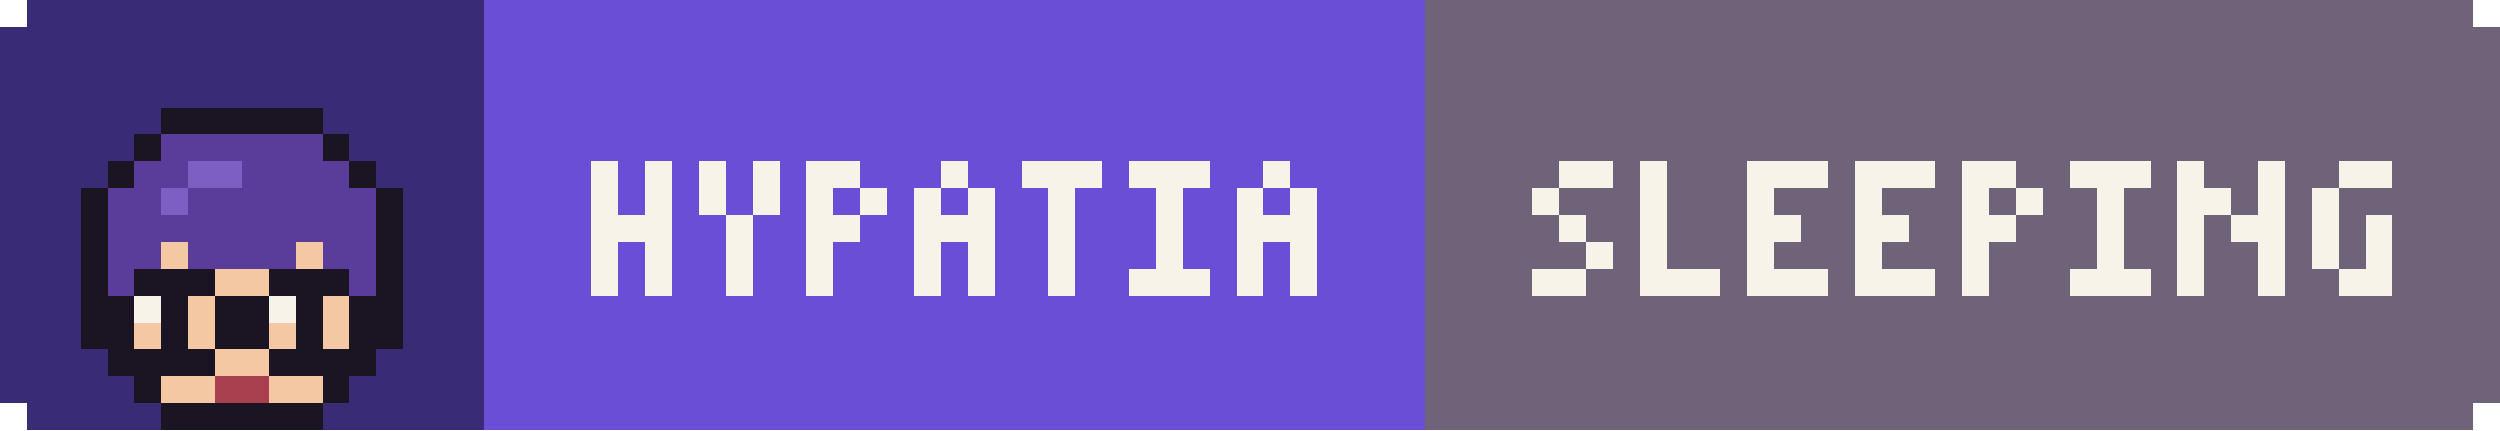
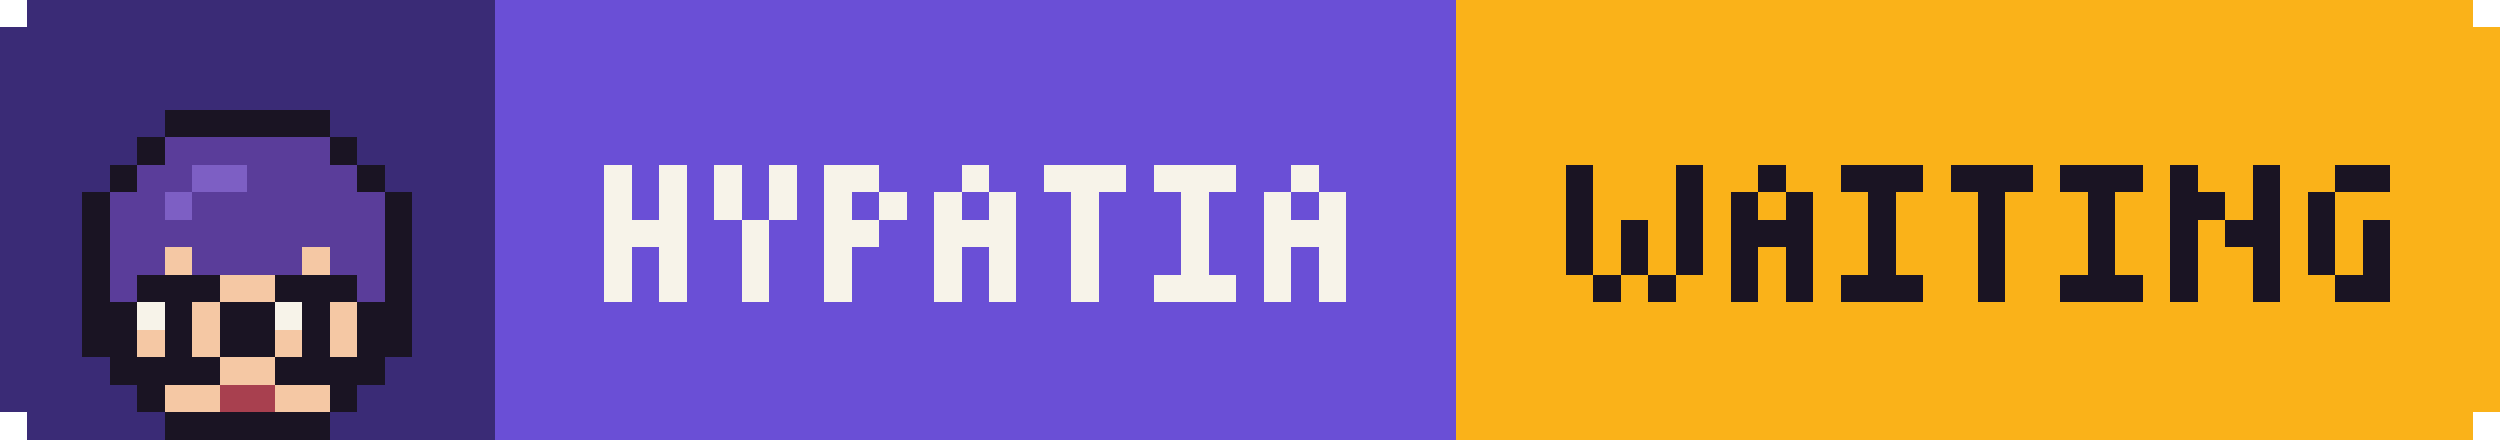
- <svg xmlns="http://www.w3.org/2000/svg" width="186" height="32" viewBox="0 0 93 16" role="img" aria-labelledby="t d">
+ <svg xmlns="http://www.w3.org/2000/svg" width="182" height="32" viewBox="0 0 91 16" role="img" aria-labelledby="t d">
  <style>svg{shape-rendering:crispEdges}text{font-family:'DotGothic16','PixelMplus10','Noto Sans JP','Hiragino Kaku Gothic ProN','Yu Gothic','Meiryo',ui-monospace,monospace;shape-rendering:auto;dominant-baseline:alphabetic}.blink{animation:blink 1.2s step-end infinite}@keyframes blink{50%{opacity:0}}@media (prefers-reduced-motion:reduce){.blink{animation:none}}</style>
  <g>
-     <path fill="#1a1423" d="M6 4h6v1h-6zM5 5h1v1h-1zM12 5h1v1h-1zM4 6h1v1h-1zM13 6h1v1h-1zM3 7h1v1h-1zM14 7h1v1h-1zM3 8h1v1h-1zM14 8h1v1h-1zM3 9h1v1h-1zM14 9h1v1h-1zM3 10h1v1h-1zM5 10h3v1h-3zM10 10h3v1h-3zM14 10h1v1h-1zM3 11h2v1h-2zM6 11h1v1h-1zM8 11h2v1h-2zM11 11h1v1h-1zM13 11h2v1h-2zM3 12h2v1h-2zM6 12h1v1h-1zM8 12h2v1h-2zM11 12h1v1h-1zM13 12h2v1h-2zM4 13h4v1h-4zM10 13h4v1h-4zM5 14h1v1h-1zM12 14h1v1h-1zM6 15h6v1h-6z" />
+     <path fill="#1a1423" d="M6 4h6v1h-6zM5 5h1v1h-1zM12 5h1v1h-1zM4 6h1v1h-1zM13 6h1v1h-1zM57 6h1v1h-1zM61 6h1v1h-1zM64 6h1v1h-1zM67 6h3v1h-3zM71 6h3v1h-3zM75 6h3v1h-3zM79 6h1v1h-1zM82 6h1v1h-1zM85 6h2v1h-2zM3 7h1v1h-1zM14 7h1v1h-1zM57 7h1v1h-1zM61 7h1v1h-1zM63 7h1v1h-1zM65 7h1v1h-1zM68 7h1v1h-1zM72 7h1v1h-1zM76 7h1v1h-1zM79 7h2v1h-2zM82 7h1v1h-1zM84 7h1v1h-1zM3 8h1v1h-1zM14 8h1v1h-1zM57 8h1v1h-1zM59 8h1v1h-1zM61 8h1v1h-1zM63 8h3v1h-3zM68 8h1v1h-1zM72 8h1v1h-1zM76 8h1v1h-1zM79 8h1v1h-1zM81 8h2v1h-2zM84 8h1v1h-1zM86 8h1v1h-1zM3 9h1v1h-1zM14 9h1v1h-1zM57 9h1v1h-1zM59 9h1v1h-1zM61 9h1v1h-1zM63 9h1v1h-1zM65 9h1v1h-1zM68 9h1v1h-1zM72 9h1v1h-1zM76 9h1v1h-1zM79 9h1v1h-1zM82 9h1v1h-1zM84 9h1v1h-1zM86 9h1v1h-1zM3 10h1v1h-1zM5 10h3v1h-3zM10 10h3v1h-3zM14 10h1v1h-1zM58 10h1v1h-1zM60 10h1v1h-1zM63 10h1v1h-1zM65 10h1v1h-1zM67 10h3v1h-3zM72 10h1v1h-1zM75 10h3v1h-3zM79 10h1v1h-1zM82 10h1v1h-1zM85 10h2v1h-2zM3 11h2v1h-2zM6 11h1v1h-1zM8 11h2v1h-2zM11 11h1v1h-1zM13 11h2v1h-2zM3 12h2v1h-2zM6 12h1v1h-1zM8 12h2v1h-2zM11 12h1v1h-1zM13 12h2v1h-2zM4 13h4v1h-4zM10 13h4v1h-4zM5 14h1v1h-1zM12 14h1v1h-1zM6 15h6v1h-6z" />
    <path fill="#3a2b76" d="M1 0h17v1h-17zM0 1h18v1h-18zM0 2h18v1h-18zM0 3h18v1h-18zM0 4h6v1h-6zM12 4h6v1h-6zM0 5h5v1h-5zM13 5h5v1h-5zM0 6h4v1h-4zM14 6h4v1h-4zM0 7h3v1h-3zM15 7h3v1h-3zM0 8h3v1h-3zM15 8h3v1h-3zM0 9h3v1h-3zM15 9h3v1h-3zM0 10h3v1h-3zM15 10h3v1h-3zM0 11h3v1h-3zM15 11h3v1h-3zM0 12h3v1h-3zM15 12h3v1h-3zM0 13h4v1h-4zM14 13h4v1h-4zM0 14h5v1h-5zM13 14h5v1h-5zM1 15h5v1h-5zM12 15h6v1h-6z" />
    <path fill="#5a3d9a" d="M6 5h6v1h-6zM5 6h2v1h-2zM9 6h4v1h-4zM4 7h2v1h-2zM7 7h7v1h-7zM4 8h10v1h-10zM4 9h2v1h-2zM7 9h4v1h-4zM12 9h2v1h-2zM4 10h1v1h-1zM13 10h1v1h-1z" />
    <path fill="#6a4fd6" d="M18 0h35v1h-35zM18 1h35v1h-35zM18 2h35v1h-35zM18 3h35v1h-35zM18 4h35v1h-35zM18 5h35v1h-35zM18 6h4v1h-4zM23 6h1v1h-1zM25 6h1v1h-1zM27 6h1v1h-1zM29 6h1v1h-1zM32 6h3v1h-3zM36 6h2v1h-2zM41 6h1v1h-1zM45 6h2v1h-2zM48 6h5v1h-5zM18 7h4v1h-4zM23 7h1v1h-1zM25 7h1v1h-1zM27 7h1v1h-1zM29 7h1v1h-1zM31 7h1v1h-1zM33 7h1v1h-1zM35 7h1v1h-1zM37 7h2v1h-2zM40 7h3v1h-3zM44 7h2v1h-2zM47 7h1v1h-1zM49 7h4v1h-4zM18 8h4v1h-4zM25 8h2v1h-2zM28 8h2v1h-2zM32 8h2v1h-2zM37 8h2v1h-2zM40 8h3v1h-3zM44 8h2v1h-2zM49 8h4v1h-4zM18 9h4v1h-4zM23 9h1v1h-1zM25 9h2v1h-2zM28 9h2v1h-2zM31 9h3v1h-3zM35 9h1v1h-1zM37 9h2v1h-2zM40 9h3v1h-3zM44 9h2v1h-2zM47 9h1v1h-1zM49 9h4v1h-4zM18 10h4v1h-4zM23 10h1v1h-1zM25 10h2v1h-2zM28 10h2v1h-2zM31 10h3v1h-3zM35 10h1v1h-1zM37 10h2v1h-2zM40 10h2v1h-2zM45 10h1v1h-1zM47 10h1v1h-1zM49 10h4v1h-4zM18 11h35v1h-35zM18 12h35v1h-35zM18 13h35v1h-35zM18 14h35v1h-35zM18 15h35v1h-35z" />
-     <path fill="#6e6378" d="M53 0h39v1h-39zM53 1h40v1h-40zM53 2h40v1h-40zM53 3h40v1h-40zM53 4h40v1h-40zM53 5h40v1h-40zM53 6h5v1h-5zM60 6h1v1h-1zM62 6h3v1h-3zM68 6h1v1h-1zM72 6h1v1h-1zM75 6h2v1h-2zM80 6h1v1h-1zM82 6h2v1h-2zM85 6h2v1h-2zM89 6h4v1h-4zM53 7h4v1h-4zM58 7h3v1h-3zM62 7h3v1h-3zM66 7h3v1h-3zM70 7h3v1h-3zM74 7h1v1h-1zM76 7h2v1h-2zM79 7h2v1h-2zM83 7h1v1h-1zM85 7h1v1h-1zM87 7h6v1h-6zM53 8h5v1h-5zM59 8h2v1h-2zM62 8h3v1h-3zM67 8h2v1h-2zM71 8h2v1h-2zM75 8h3v1h-3zM79 8h2v1h-2zM82 8h1v1h-1zM85 8h1v1h-1zM87 8h1v1h-1zM89 8h4v1h-4zM53 9h6v1h-6zM60 9h1v1h-1zM62 9h3v1h-3zM66 9h3v1h-3zM70 9h3v1h-3zM74 9h4v1h-4zM79 9h2v1h-2zM82 9h2v1h-2zM85 9h1v1h-1zM87 9h1v1h-1zM89 9h4v1h-4zM53 10h4v1h-4zM59 10h2v1h-2zM64 10h1v1h-1zM68 10h1v1h-1zM72 10h1v1h-1zM74 10h3v1h-3zM80 10h1v1h-1zM82 10h2v1h-2zM85 10h2v1h-2zM89 10h4v1h-4zM53 11h40v1h-40zM53 12h40v1h-40zM53 13h40v1h-40zM53 14h40v1h-40zM53 15h39v1h-39z" />
    <path fill="#7d5fc4" d="M7 6h2v1h-2zM6 7h1v1h-1z" />
    <path fill="#a8404f" d="M8 14h2v1h-2z" />
    <path fill="#f5c8a4" d="M6 9h1v1h-1zM11 9h1v1h-1zM8 10h2v1h-2zM7 11h1v1h-1zM12 11h1v1h-1zM5 12h1v1h-1zM7 12h1v1h-1zM10 12h1v1h-1zM12 12h1v1h-1zM8 13h2v1h-2zM6 14h2v1h-2zM10 14h2v1h-2z" />
-     <path fill="#f7f3e9" d="M22 6h1v1h-1zM24 6h1v1h-1zM26 6h1v1h-1zM28 6h1v1h-1zM30 6h2v1h-2zM35 6h1v1h-1zM38 6h3v1h-3zM42 6h3v1h-3zM47 6h1v1h-1zM58 6h2v1h-2zM61 6h1v1h-1zM65 6h3v1h-3zM69 6h3v1h-3zM73 6h2v1h-2zM77 6h3v1h-3zM81 6h1v1h-1zM84 6h1v1h-1zM87 6h2v1h-2zM22 7h1v1h-1zM24 7h1v1h-1zM26 7h1v1h-1zM28 7h1v1h-1zM30 7h1v1h-1zM32 7h1v1h-1zM34 7h1v1h-1zM36 7h1v1h-1zM39 7h1v1h-1zM43 7h1v1h-1zM46 7h1v1h-1zM48 7h1v1h-1zM57 7h1v1h-1zM61 7h1v1h-1zM65 7h1v1h-1zM69 7h1v1h-1zM73 7h1v1h-1zM75 7h1v1h-1zM78 7h1v1h-1zM81 7h2v1h-2zM84 7h1v1h-1zM86 7h1v1h-1zM22 8h3v1h-3zM27 8h1v1h-1zM30 8h2v1h-2zM34 8h3v1h-3zM39 8h1v1h-1zM43 8h1v1h-1zM46 8h3v1h-3zM58 8h1v1h-1zM61 8h1v1h-1zM65 8h2v1h-2zM69 8h2v1h-2zM73 8h2v1h-2zM78 8h1v1h-1zM81 8h1v1h-1zM83 8h2v1h-2zM86 8h1v1h-1zM88 8h1v1h-1zM22 9h1v1h-1zM24 9h1v1h-1zM27 9h1v1h-1zM30 9h1v1h-1zM34 9h1v1h-1zM36 9h1v1h-1zM39 9h1v1h-1zM43 9h1v1h-1zM46 9h1v1h-1zM48 9h1v1h-1zM59 9h1v1h-1zM61 9h1v1h-1zM65 9h1v1h-1zM69 9h1v1h-1zM73 9h1v1h-1zM78 9h1v1h-1zM81 9h1v1h-1zM84 9h1v1h-1zM86 9h1v1h-1zM88 9h1v1h-1zM22 10h1v1h-1zM24 10h1v1h-1zM27 10h1v1h-1zM30 10h1v1h-1zM34 10h1v1h-1zM36 10h1v1h-1zM39 10h1v1h-1zM42 10h3v1h-3zM46 10h1v1h-1zM48 10h1v1h-1zM57 10h2v1h-2zM61 10h3v1h-3zM65 10h3v1h-3zM69 10h3v1h-3zM73 10h1v1h-1zM77 10h3v1h-3zM81 10h1v1h-1zM84 10h1v1h-1zM87 10h2v1h-2zM5 11h1v1h-1zM10 11h1v1h-1z" />
+     <path fill="#f7f3e9" d="M22 6h1v1h-1zM24 6h1v1h-1zM26 6h1v1h-1zM28 6h1v1h-1zM30 6h2v1h-2zM35 6h1v1h-1zM38 6h3v1h-3zM42 6h3v1h-3zM47 6h1v1h-1zM22 7h1v1h-1zM24 7h1v1h-1zM26 7h1v1h-1zM28 7h1v1h-1zM30 7h1v1h-1zM32 7h1v1h-1zM34 7h1v1h-1zM36 7h1v1h-1zM39 7h1v1h-1zM43 7h1v1h-1zM46 7h1v1h-1zM48 7h1v1h-1zM22 8h3v1h-3zM27 8h1v1h-1zM30 8h2v1h-2zM34 8h3v1h-3zM39 8h1v1h-1zM43 8h1v1h-1zM46 8h3v1h-3zM22 9h1v1h-1zM24 9h1v1h-1zM27 9h1v1h-1zM30 9h1v1h-1zM34 9h1v1h-1zM36 9h1v1h-1zM39 9h1v1h-1zM43 9h1v1h-1zM46 9h1v1h-1zM48 9h1v1h-1zM22 10h1v1h-1zM24 10h1v1h-1zM27 10h1v1h-1zM30 10h1v1h-1zM34 10h1v1h-1zM36 10h1v1h-1zM39 10h1v1h-1zM42 10h3v1h-3zM46 10h1v1h-1zM48 10h1v1h-1zM5 11h1v1h-1zM10 11h1v1h-1z" />
+     <path fill="#fab219" d="M53 0h37v1h-37zM53 1h38v1h-38zM53 2h38v1h-38zM53 3h38v1h-38zM53 4h38v1h-38zM53 5h38v1h-38zM53 6h4v1h-4zM58 6h3v1h-3zM62 6h2v1h-2zM65 6h2v1h-2zM70 6h1v1h-1zM74 6h1v1h-1zM78 6h1v1h-1zM80 6h2v1h-2zM83 6h2v1h-2zM87 6h4v1h-4zM53 7h4v1h-4zM58 7h3v1h-3zM62 7h1v1h-1zM64 7h1v1h-1zM66 7h2v1h-2zM69 7h3v1h-3zM73 7h3v1h-3zM77 7h2v1h-2zM81 7h1v1h-1zM83 7h1v1h-1zM85 7h6v1h-6zM53 8h4v1h-4zM58 8h1v1h-1zM60 8h1v1h-1zM62 8h1v1h-1zM66 8h2v1h-2zM69 8h3v1h-3zM73 8h3v1h-3zM77 8h2v1h-2zM80 8h1v1h-1zM83 8h1v1h-1zM85 8h1v1h-1zM87 8h4v1h-4zM53 9h4v1h-4zM58 9h1v1h-1zM60 9h1v1h-1zM62 9h1v1h-1zM64 9h1v1h-1zM66 9h2v1h-2zM69 9h3v1h-3zM73 9h3v1h-3zM77 9h2v1h-2zM80 9h2v1h-2zM83 9h1v1h-1zM85 9h1v1h-1zM87 9h4v1h-4zM53 10h5v1h-5zM59 10h1v1h-1zM61 10h2v1h-2zM64 10h1v1h-1zM66 10h1v1h-1zM70 10h2v1h-2zM73 10h2v1h-2zM78 10h1v1h-1zM80 10h2v1h-2zM83 10h2v1h-2zM87 10h4v1h-4zM53 11h38v1h-38zM53 12h38v1h-38zM53 13h38v1h-38zM53 14h38v1h-38zM53 15h37v1h-37z" />
  </g>
</svg>
